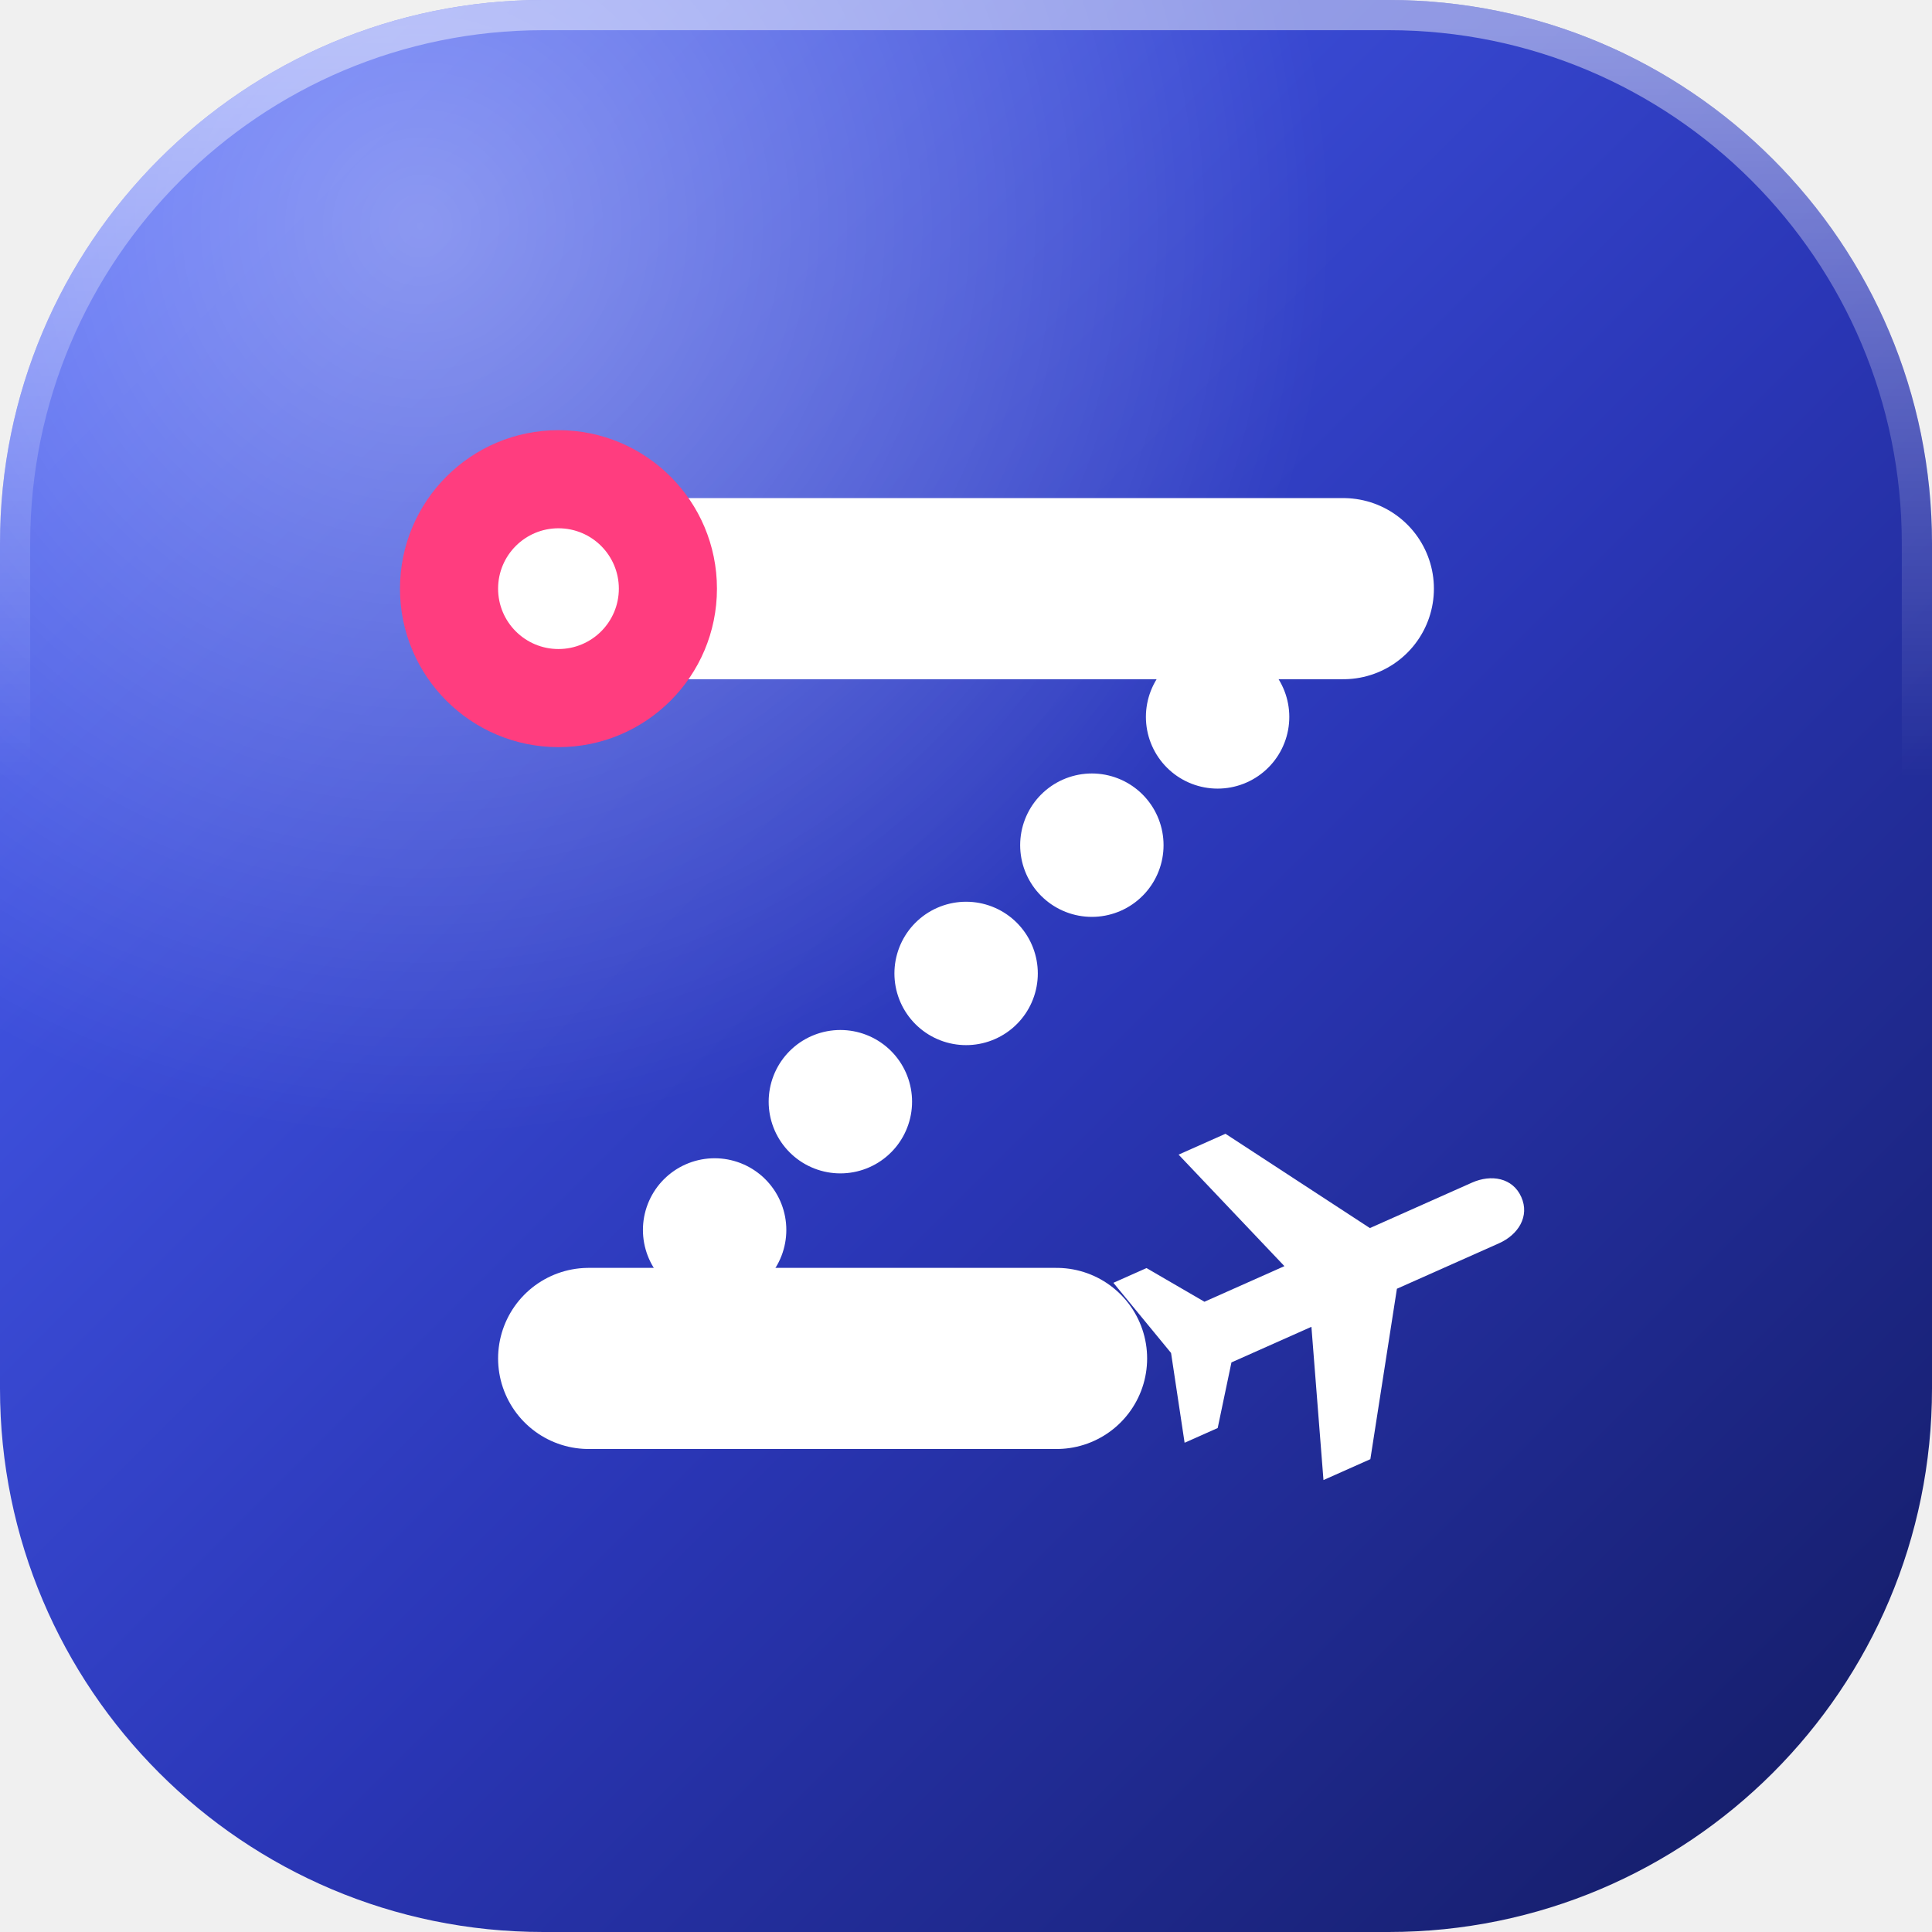
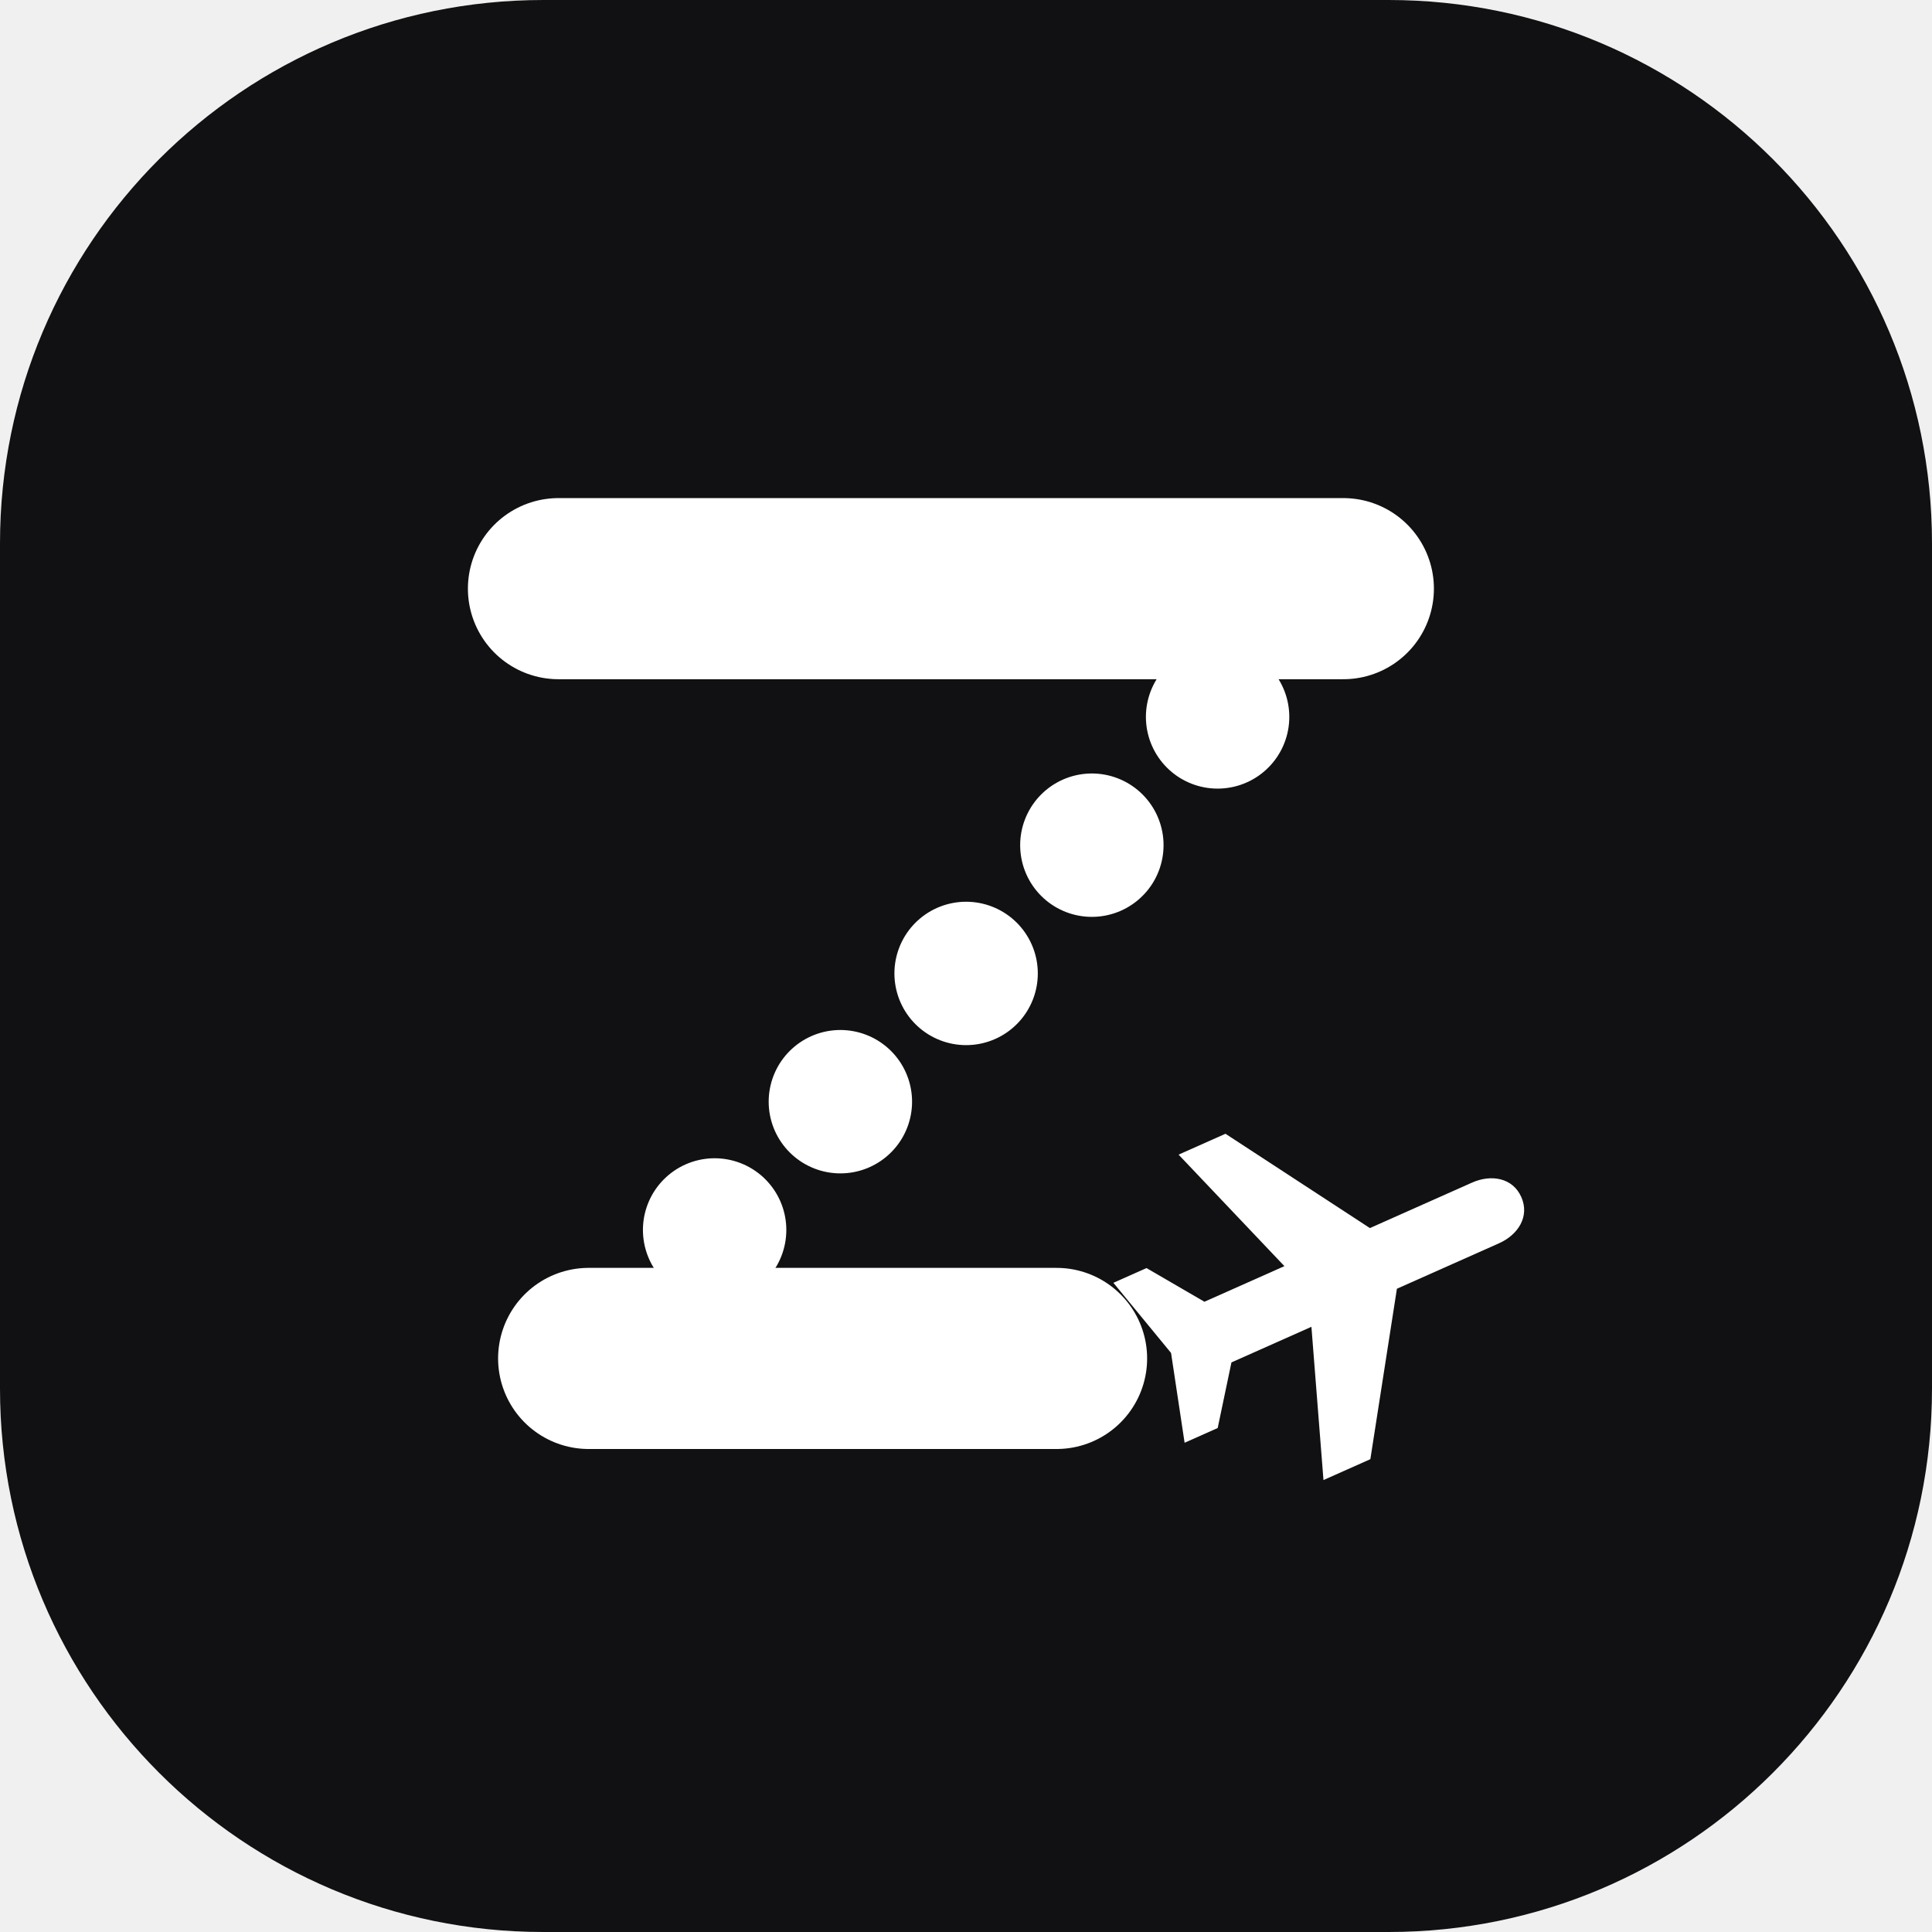
<svg xmlns="http://www.w3.org/2000/svg" viewBox="0 0 128 128" role="img" aria-label="Zboruri">
-   <defs>
-     <linearGradient id="zb-bg" x1="0" y1="0" x2="1" y2="1">
-       <stop offset="0" stop-color="#5068ff" />
-       <stop offset=".55" stop-color="#2a36b6" />
-       <stop offset="1" stop-color="#121a5e" />
-     </linearGradient>
-     <radialGradient id="zb-shine" cx=".22" cy=".12" r=".85">
-       <stop offset="0" stop-color="#fff" stop-opacity=".38" />
-       <stop offset=".55" stop-color="#fff" stop-opacity="0" />
-     </radialGradient>
-     <linearGradient id="zb-rim" x1="0" y1="0" x2="0" y2="1">
-       <stop offset="0" stop-color="#fff" stop-opacity=".45" />
-       <stop offset=".4" stop-color="#fff" stop-opacity="0" />
-     </linearGradient>
-   </defs>
-   <rect width="128" height="128" rx="36" fill="url(#zb-bg)" />
-   <rect width="128" height="128" rx="36" fill="url(#zb-shine)" />
-   <rect x="1" y="1" width="126" height="126" rx="35" fill="none" stroke="url(#zb-rim)" stroke-width="2" />
+   <rect width="128" height="128" rx="36" fill="#111113" />
  <g fill="none" stroke="#fff" stroke-linecap="round" stroke-linejoin="round">
    <path d="M37 39 H89" stroke-width="12" />
    <path d="M89 39 L39 90" stroke-width="9.5" stroke-dasharray="0 11.9" />
    <path d="M39 90 H70" stroke-width="12" />
  </g>
-   <circle cx="37" cy="39" r="10.5" fill="#ff3d7f" />
-   <circle cx="37" cy="39" r="4" fill="#fff" />
  <path transform="translate(72 69) rotate(-24 16 16)" fill="#fff" d="M30 16c0 1.4-1.2 2.2-2.6 2.2H20l-6.2 9.6h-3.4l3.4-9.6H8l-2.6 3.6H3l1.6-5.8L3 10.2h2.4L8 13.8h5.8L10.4 4.2h3.4L20 13.8h7.4c1.4 0 2.6.8 2.6 2.2z" />
</svg>
